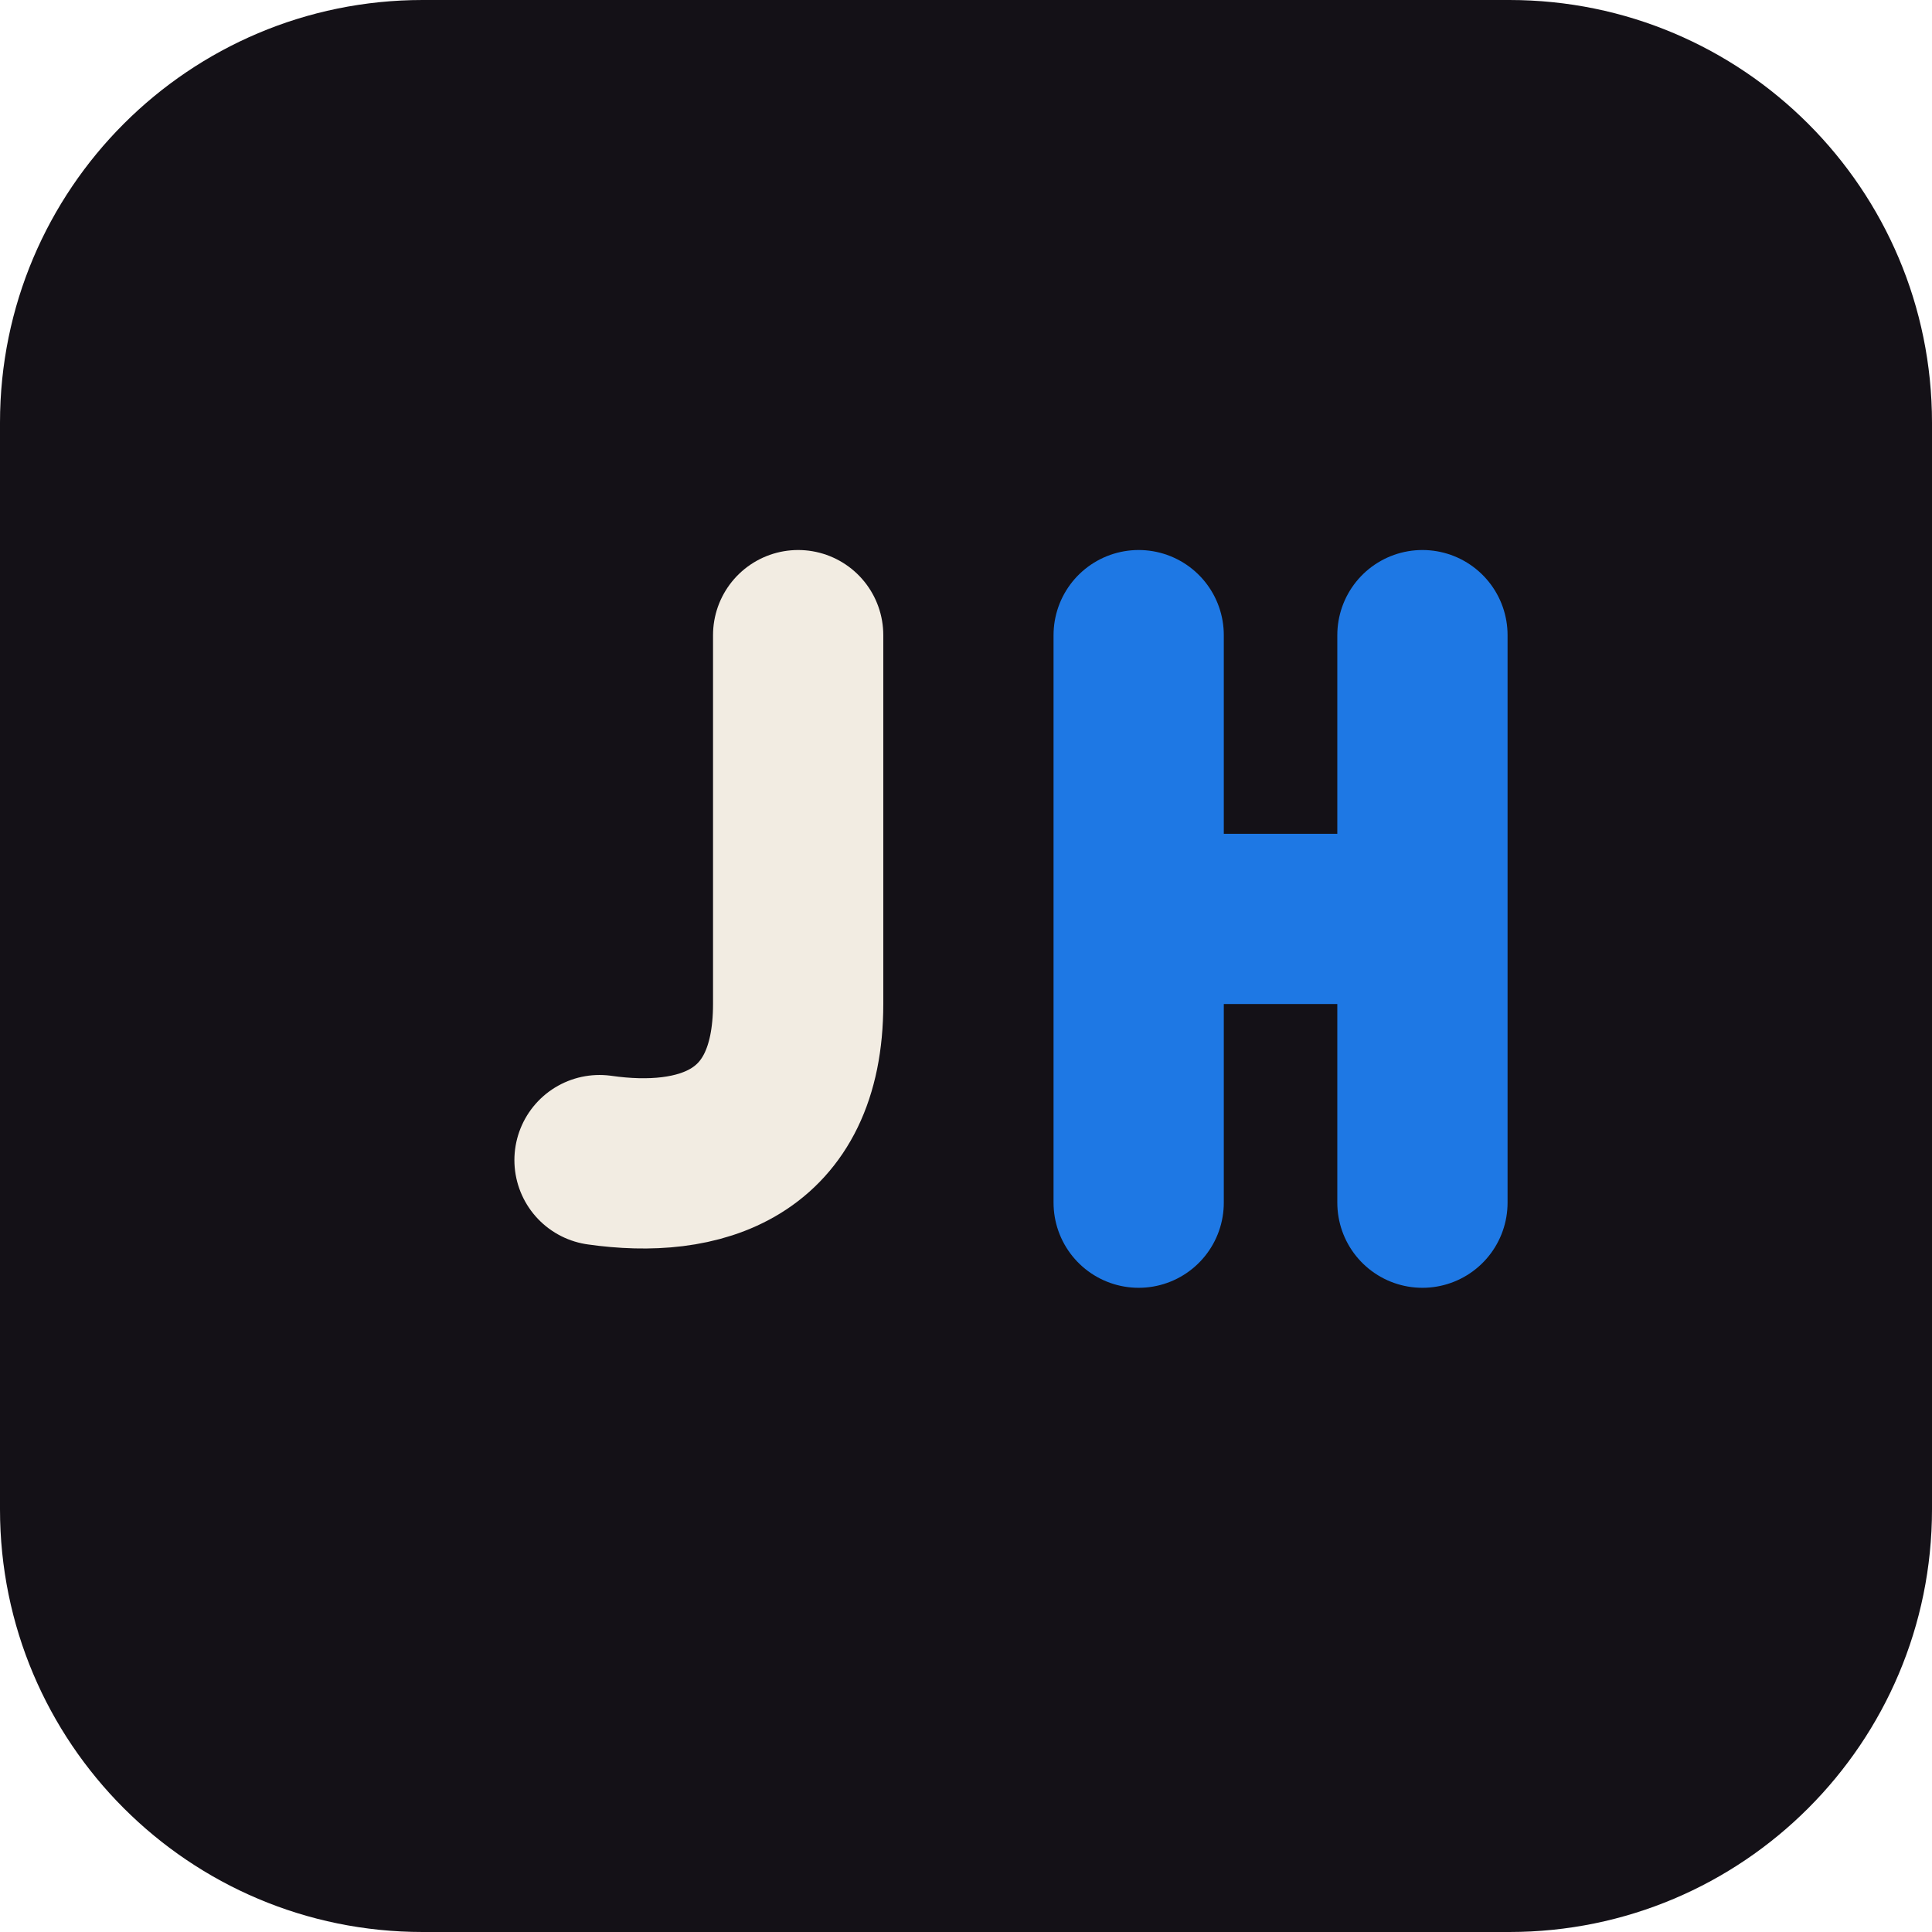
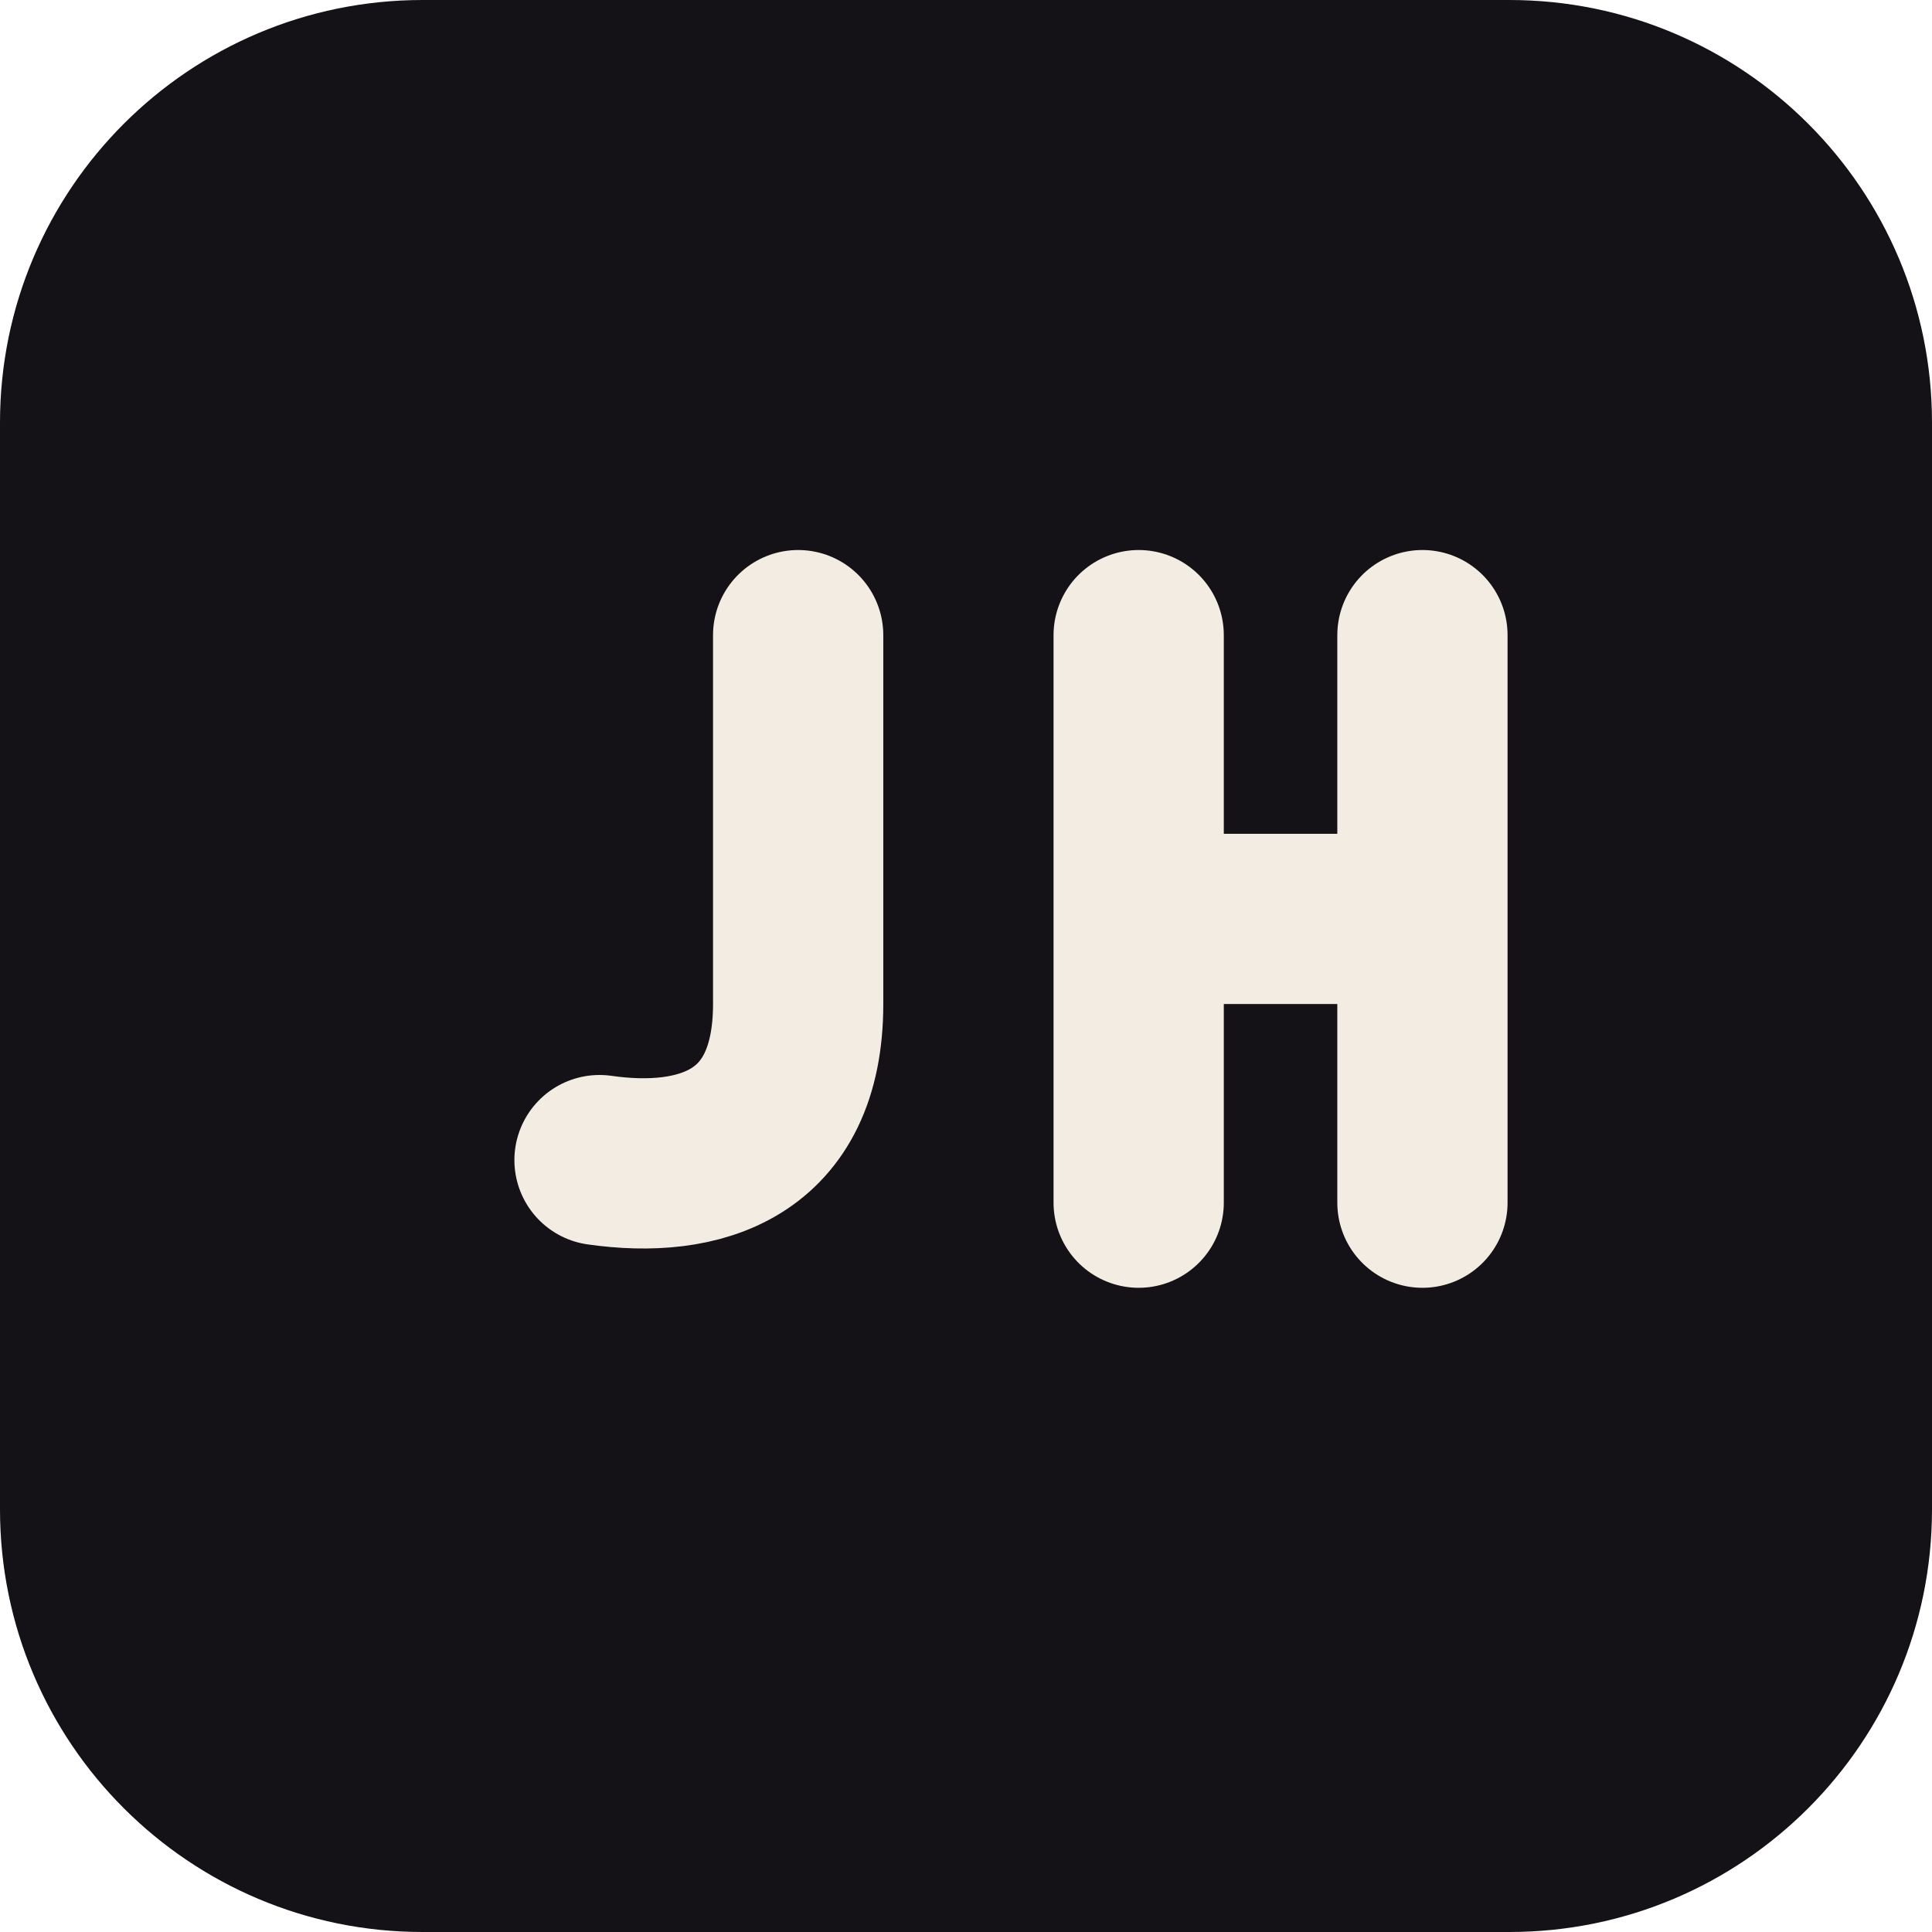
<svg xmlns="http://www.w3.org/2000/svg" viewBox="0 0 64 64" fill="none" role="img" aria-label="JH">
  <rect width="64" height="64" rx="14" fill="#141117" />
  <g transform="translate(2 6) scale(0.47)" fill="none">
    <path d="M52 32 V58 C52 68 45 70 38 69" stroke="#F2ECE2" stroke-width="12" stroke-linecap="round" />
-     <path d="M76 32 V72 M76 52 H96 M96 32 V72" stroke="#1e78e4" stroke-width="12" stroke-linecap="round" stroke-linejoin="round" />
+     <path d="M76 32 V72 M76 52 H96 M96 32 V72" stroke="#F2ECE2" stroke-width="12" stroke-linecap="round" stroke-linejoin="round" />
  </g>
</svg>
